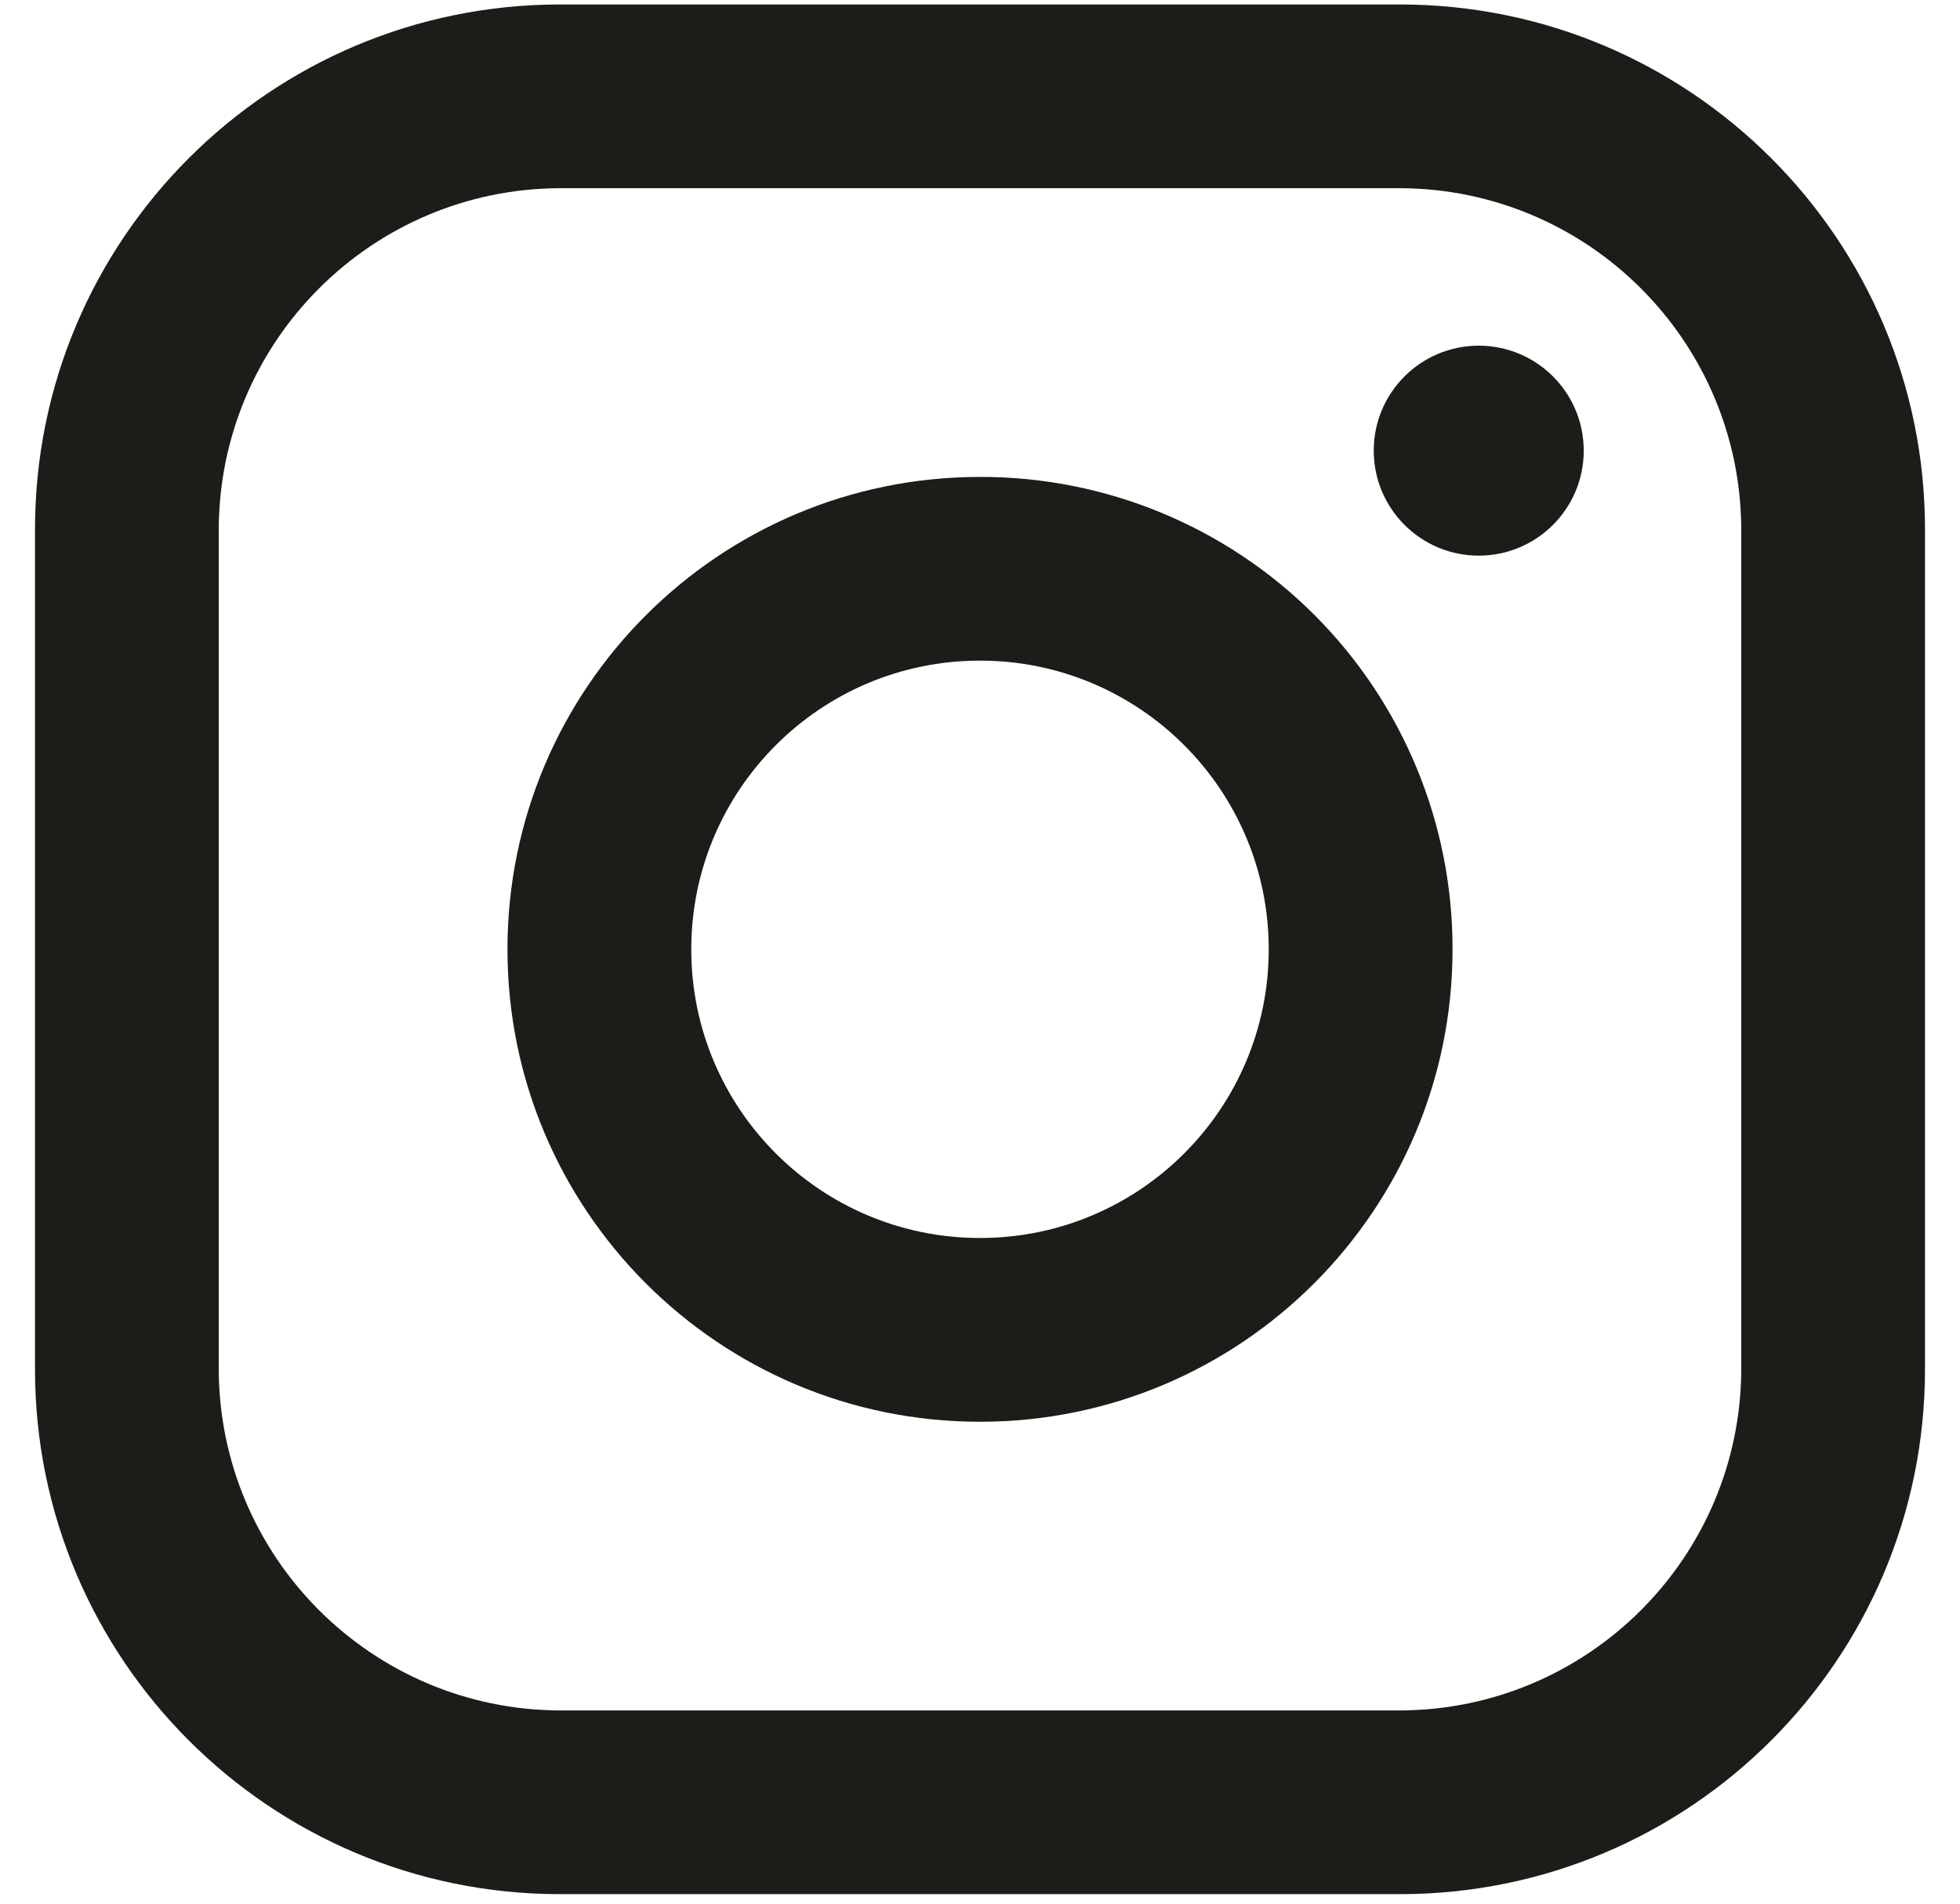
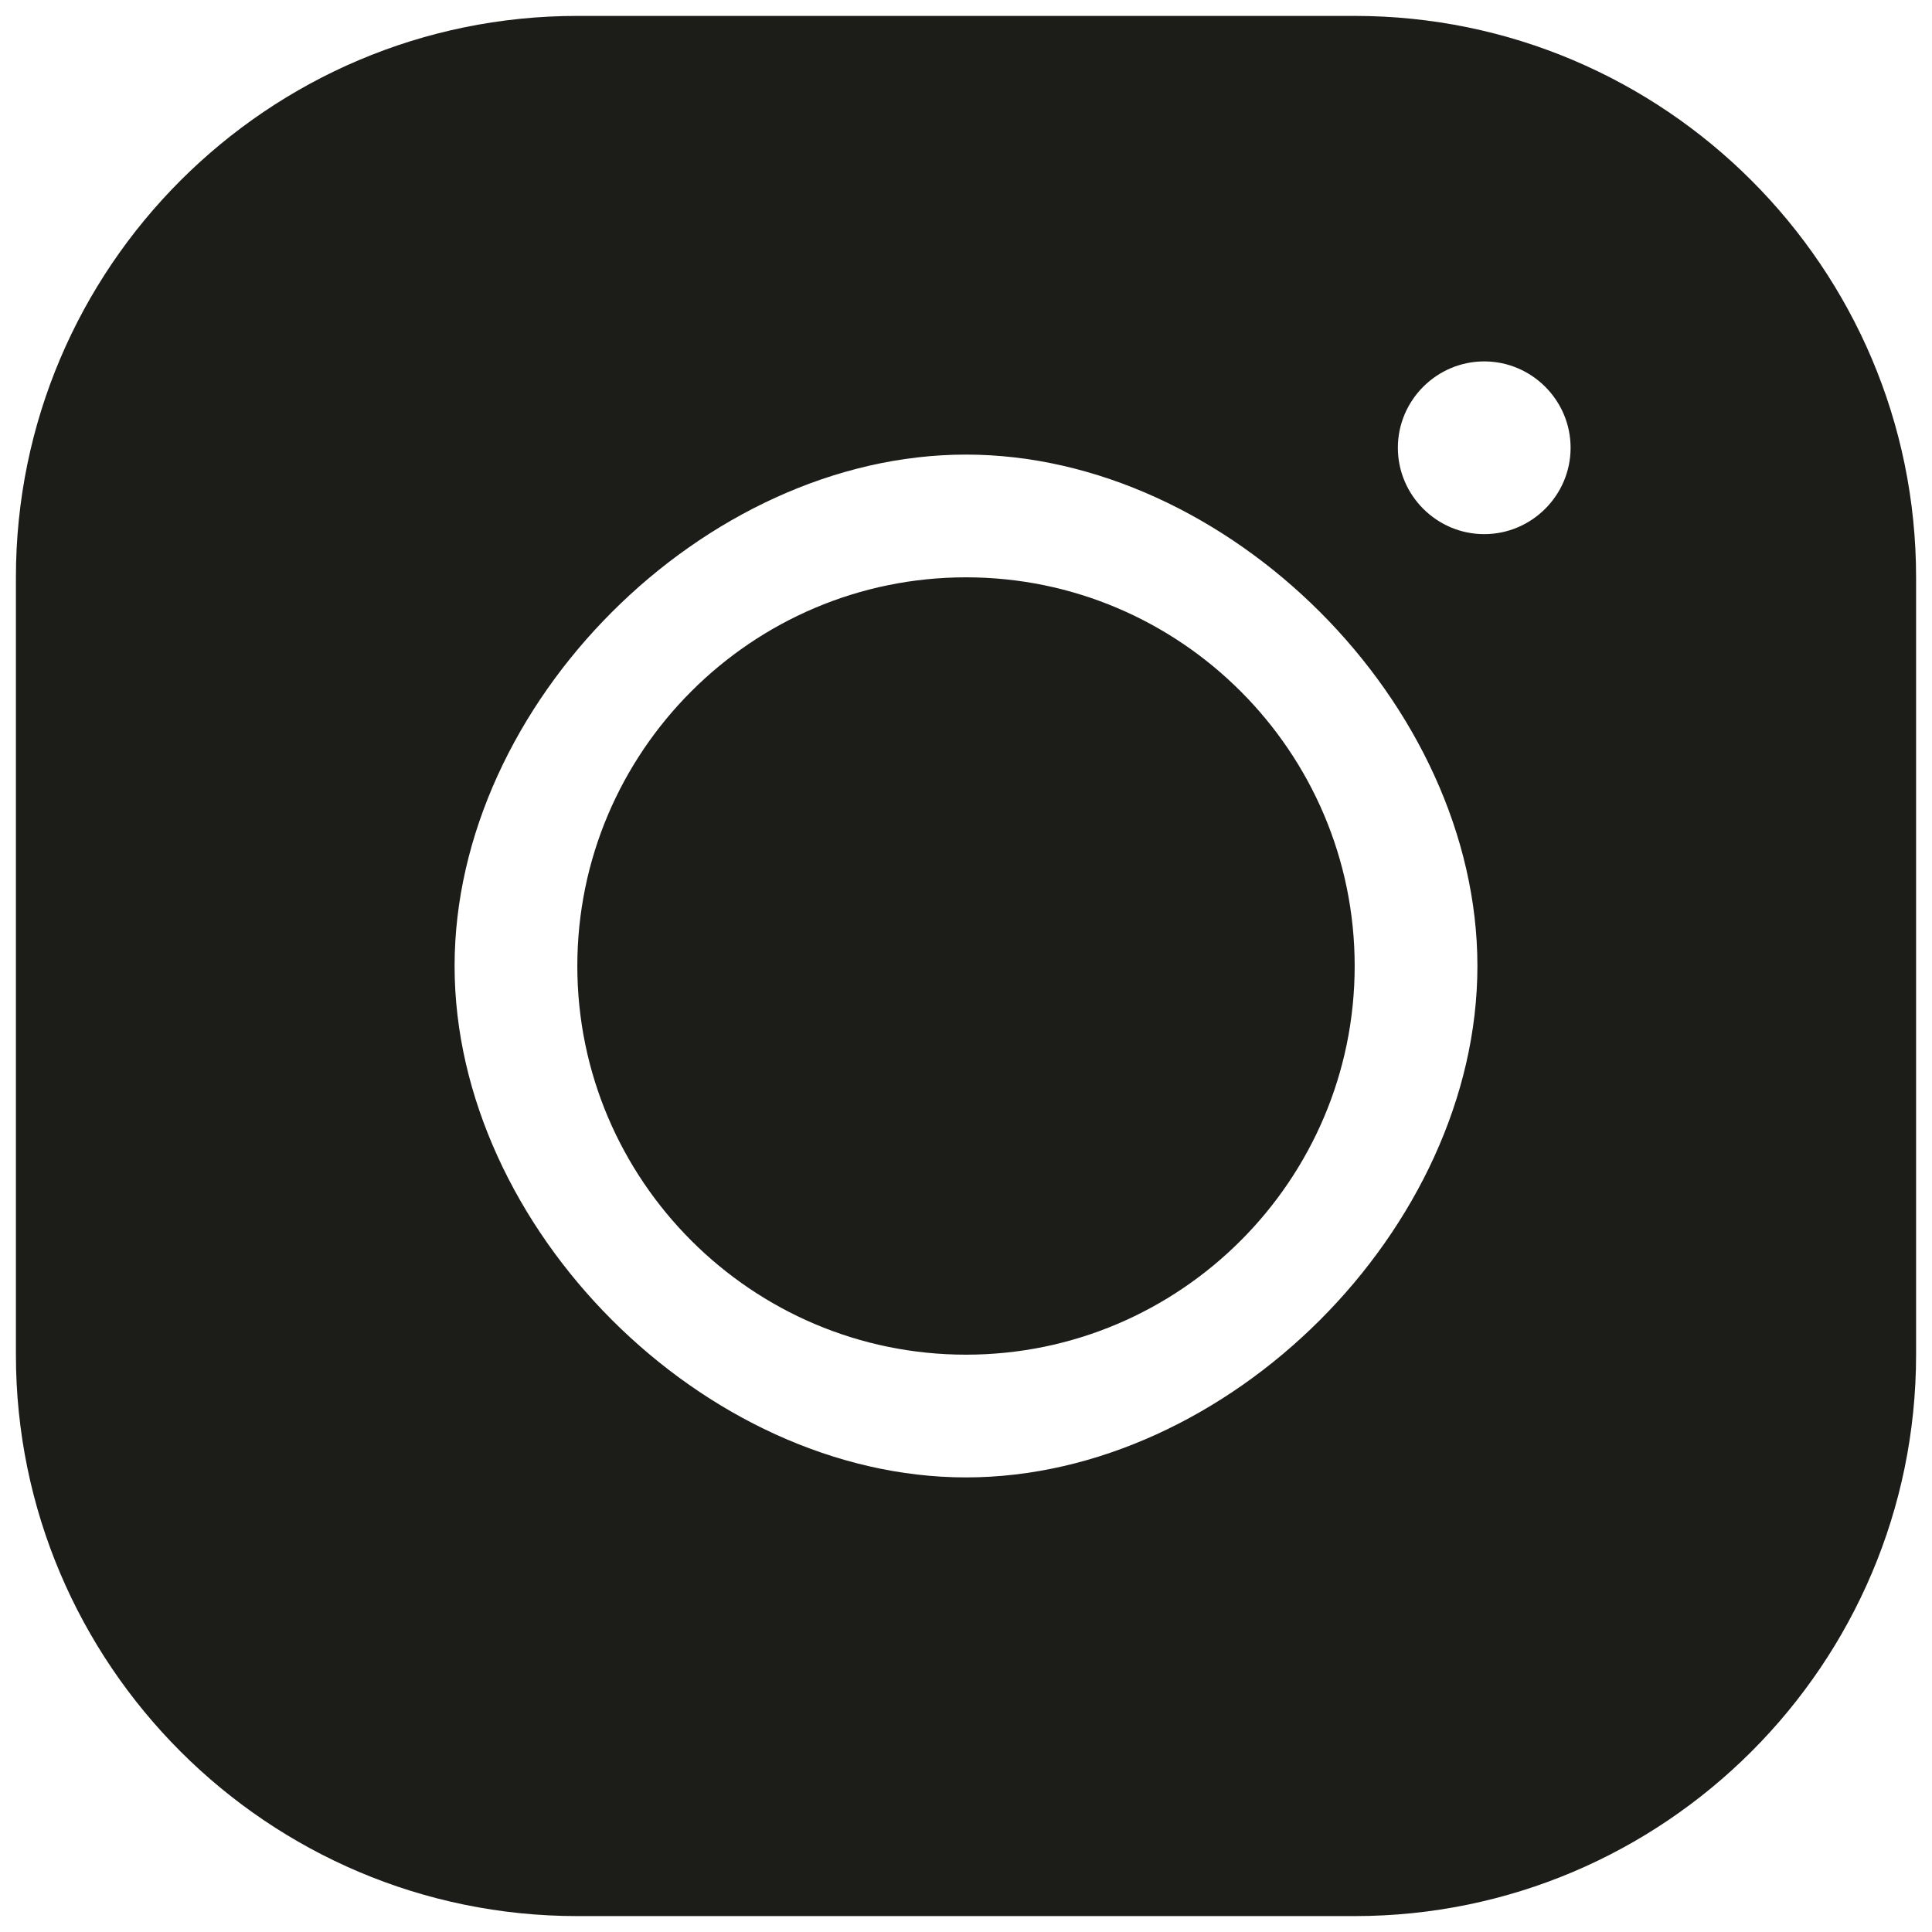
- <svg xmlns="http://www.w3.org/2000/svg" width="35" height="34" viewBox="0 0 35 34" fill="none">
-   <path fill-rule="evenodd" clip-rule="evenodd" d="M25 0.08H10C4.822 0.08 0.625 4.277 0.625 9.455V24.455C0.625 29.633 4.822 33.83 10 33.83H25C30.178 33.83 34.375 29.633 34.375 24.455V9.455C34.375 4.277 30.178 0.08 25 0.08ZM31.094 24.455C31.083 27.816 28.361 30.538 25 30.549H10C6.639 30.538 3.917 27.816 3.906 24.455V9.455C3.917 6.094 6.639 3.372 10 3.361H25C28.361 3.372 31.083 6.094 31.094 9.455V24.455ZM26.406 9.924C27.442 9.924 28.281 9.084 28.281 8.049C28.281 7.013 27.442 6.174 26.406 6.174C25.371 6.174 24.531 7.013 24.531 8.049C24.531 9.084 25.371 9.924 26.406 9.924ZM17.5 8.518C12.84 8.518 9.062 12.295 9.062 16.955C9.062 21.615 12.84 25.393 17.5 25.393C22.16 25.393 25.938 21.615 25.938 16.955C25.943 14.716 25.055 12.567 23.472 10.983C21.888 9.4 19.739 8.513 17.5 8.518ZM12.344 16.955C12.344 19.803 14.652 22.111 17.5 22.111C20.348 22.111 22.656 19.803 22.656 16.955C22.656 14.107 20.348 11.799 17.5 11.799C14.652 11.799 12.344 14.107 12.344 16.955Z" fill="#1C1C19" />
+ <svg xmlns="http://www.w3.org/2000/svg" width="34" height="34" viewBox="0 0 34 34" fill="none">
+   <path d="M10.16 0.28C4.711 0.28 0.28 4.711 0.28 10.16V23.84C0.28 29.289 4.711 33.72 10.16 33.72H23.84C29.289 33.72 33.72 29.289 33.72 23.84V10.16C33.72 4.711 29.289 0.28 23.84 0.28H10.16ZM26.12 6.36C26.956 6.36 27.64 7.044 27.64 7.88C27.64 8.716 26.956 9.4 26.12 9.4C25.284 9.4 24.6 8.716 24.6 7.88C24.6 7.044 25.284 6.36 26.12 6.36ZM17 8C21.613 8 26 12.387 26 17C26 21.613 21.613 26 17 26C12.387 26 8 21.613 8 17C8 12.387 12.387 8 17 8ZM17 10.16C13.23 10.16 10.16 13.23 10.16 17C10.16 20.769 13.23 23.84 17 23.84C20.77 23.84 23.84 20.769 23.84 17C23.84 13.23 20.77 10.16 17 10.16Z" fill="#1C1C19" />
</svg>
